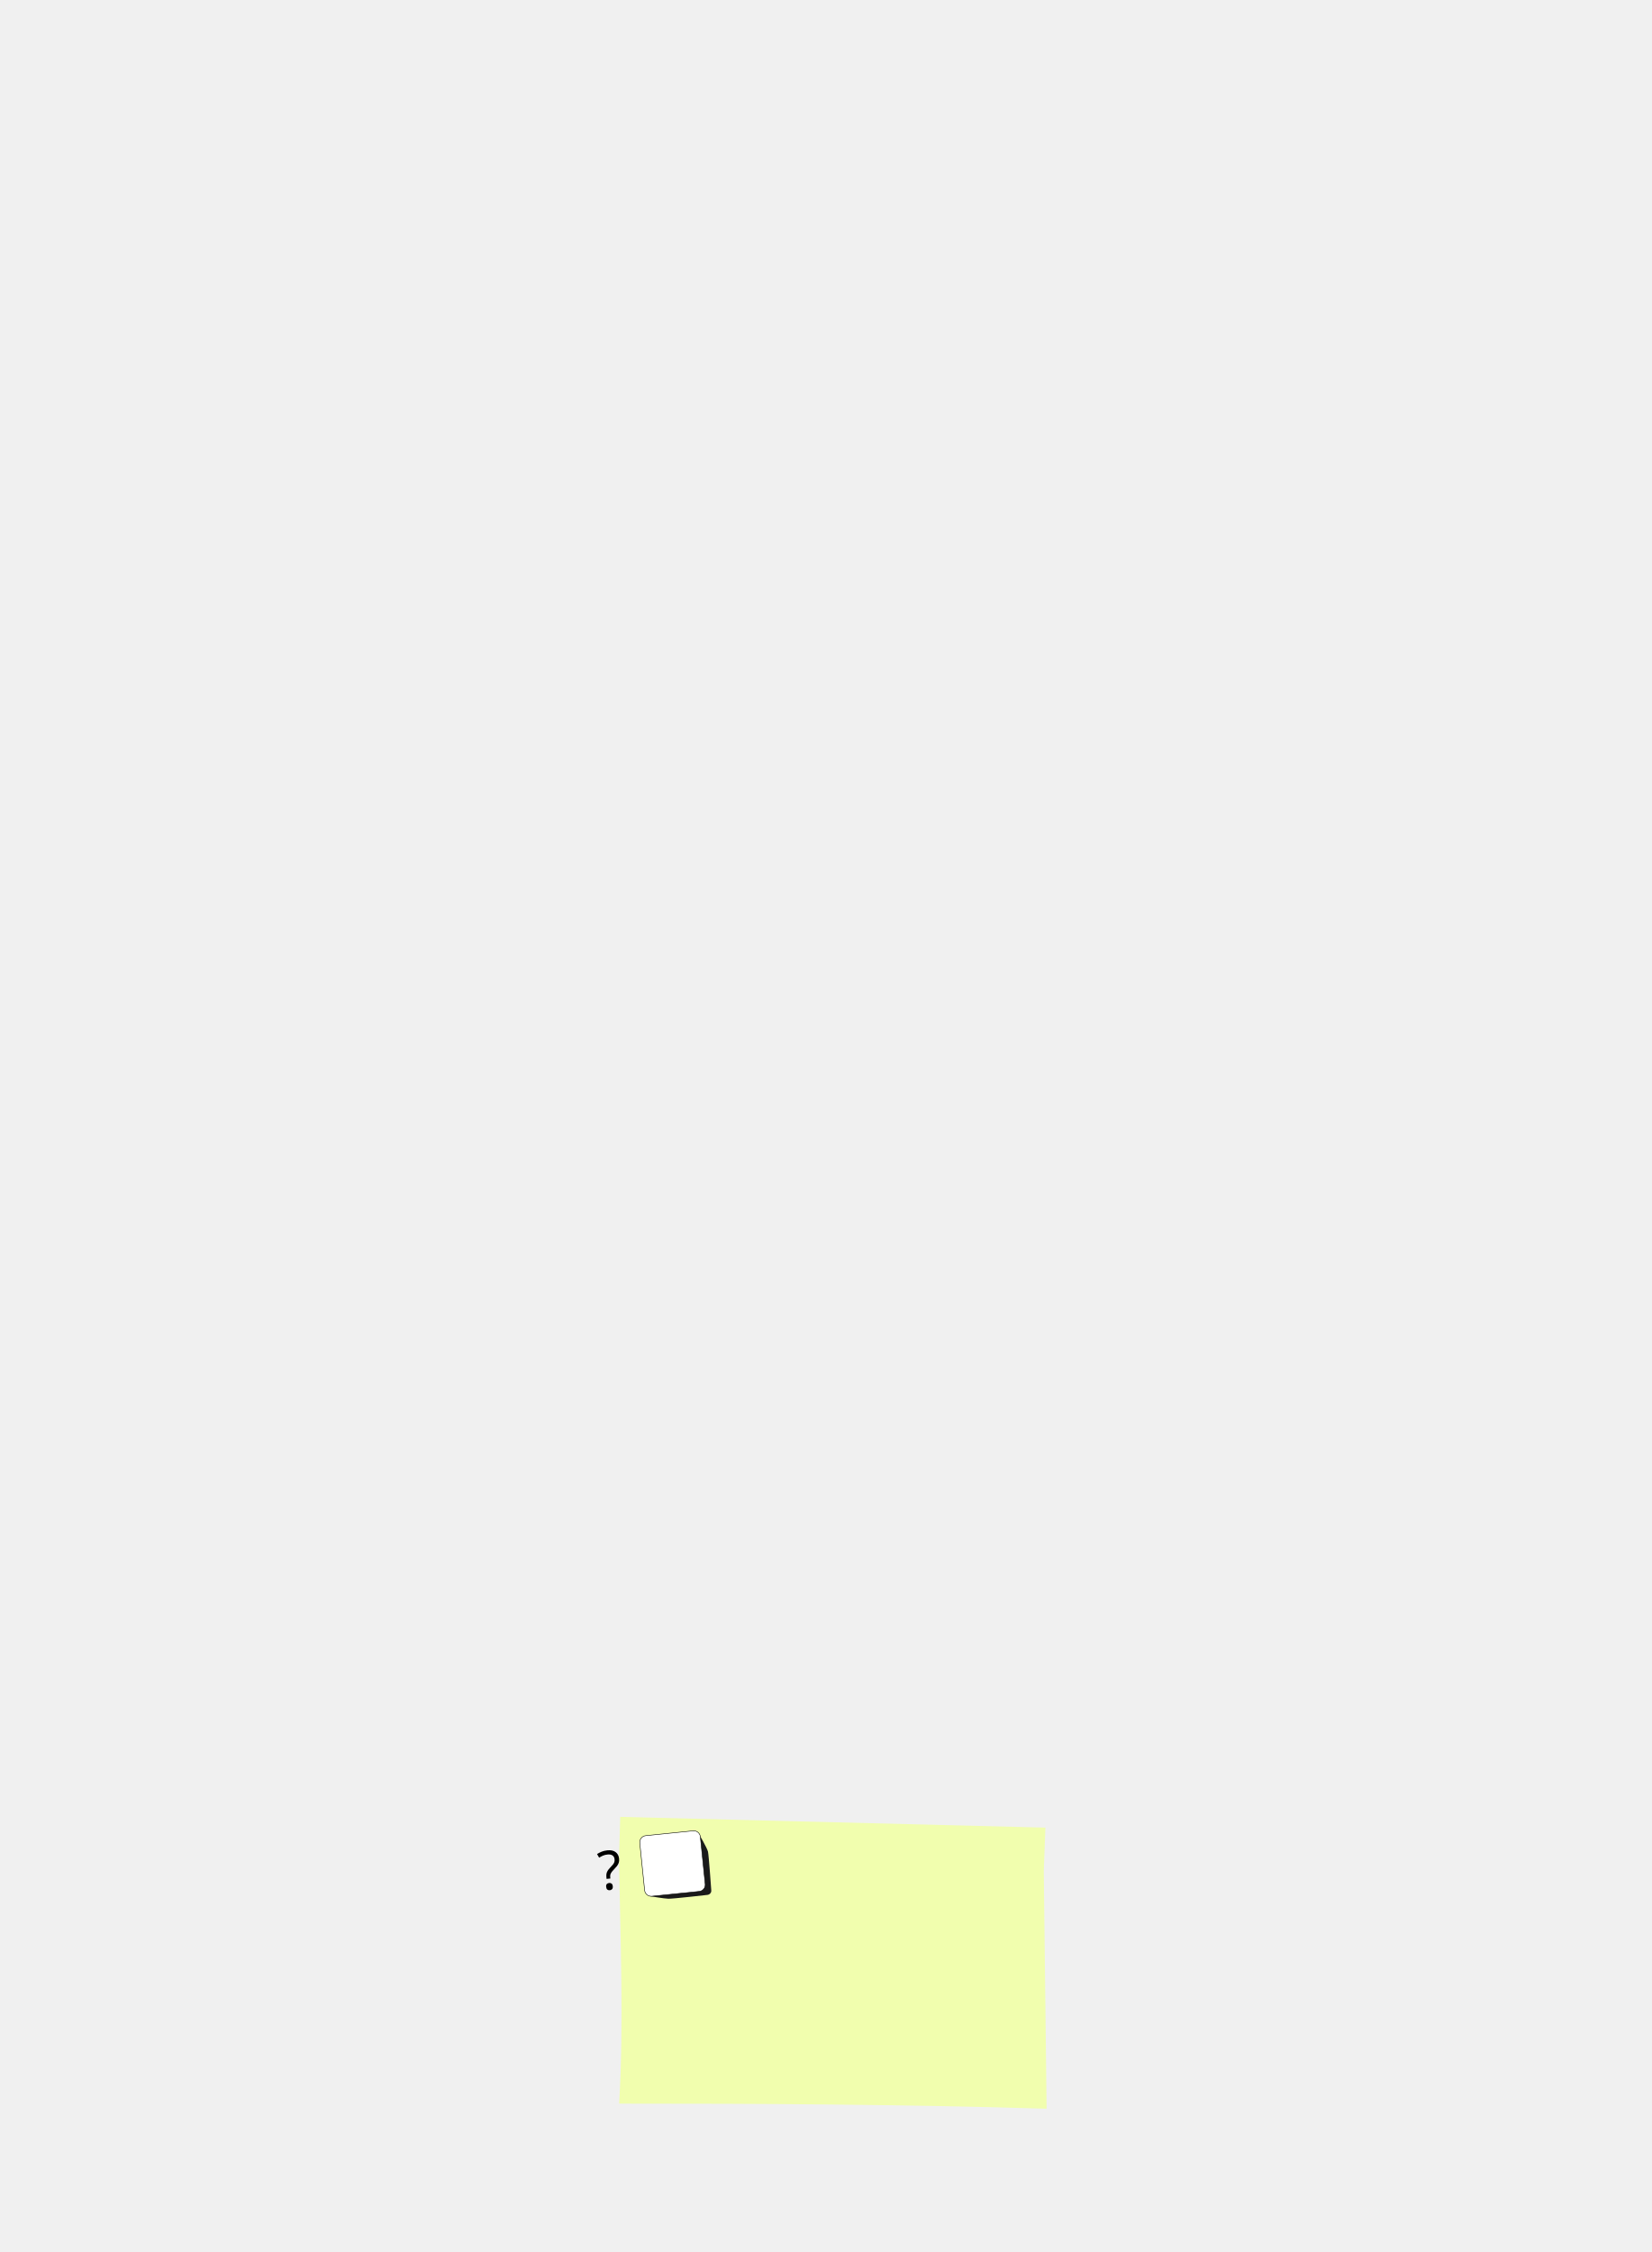
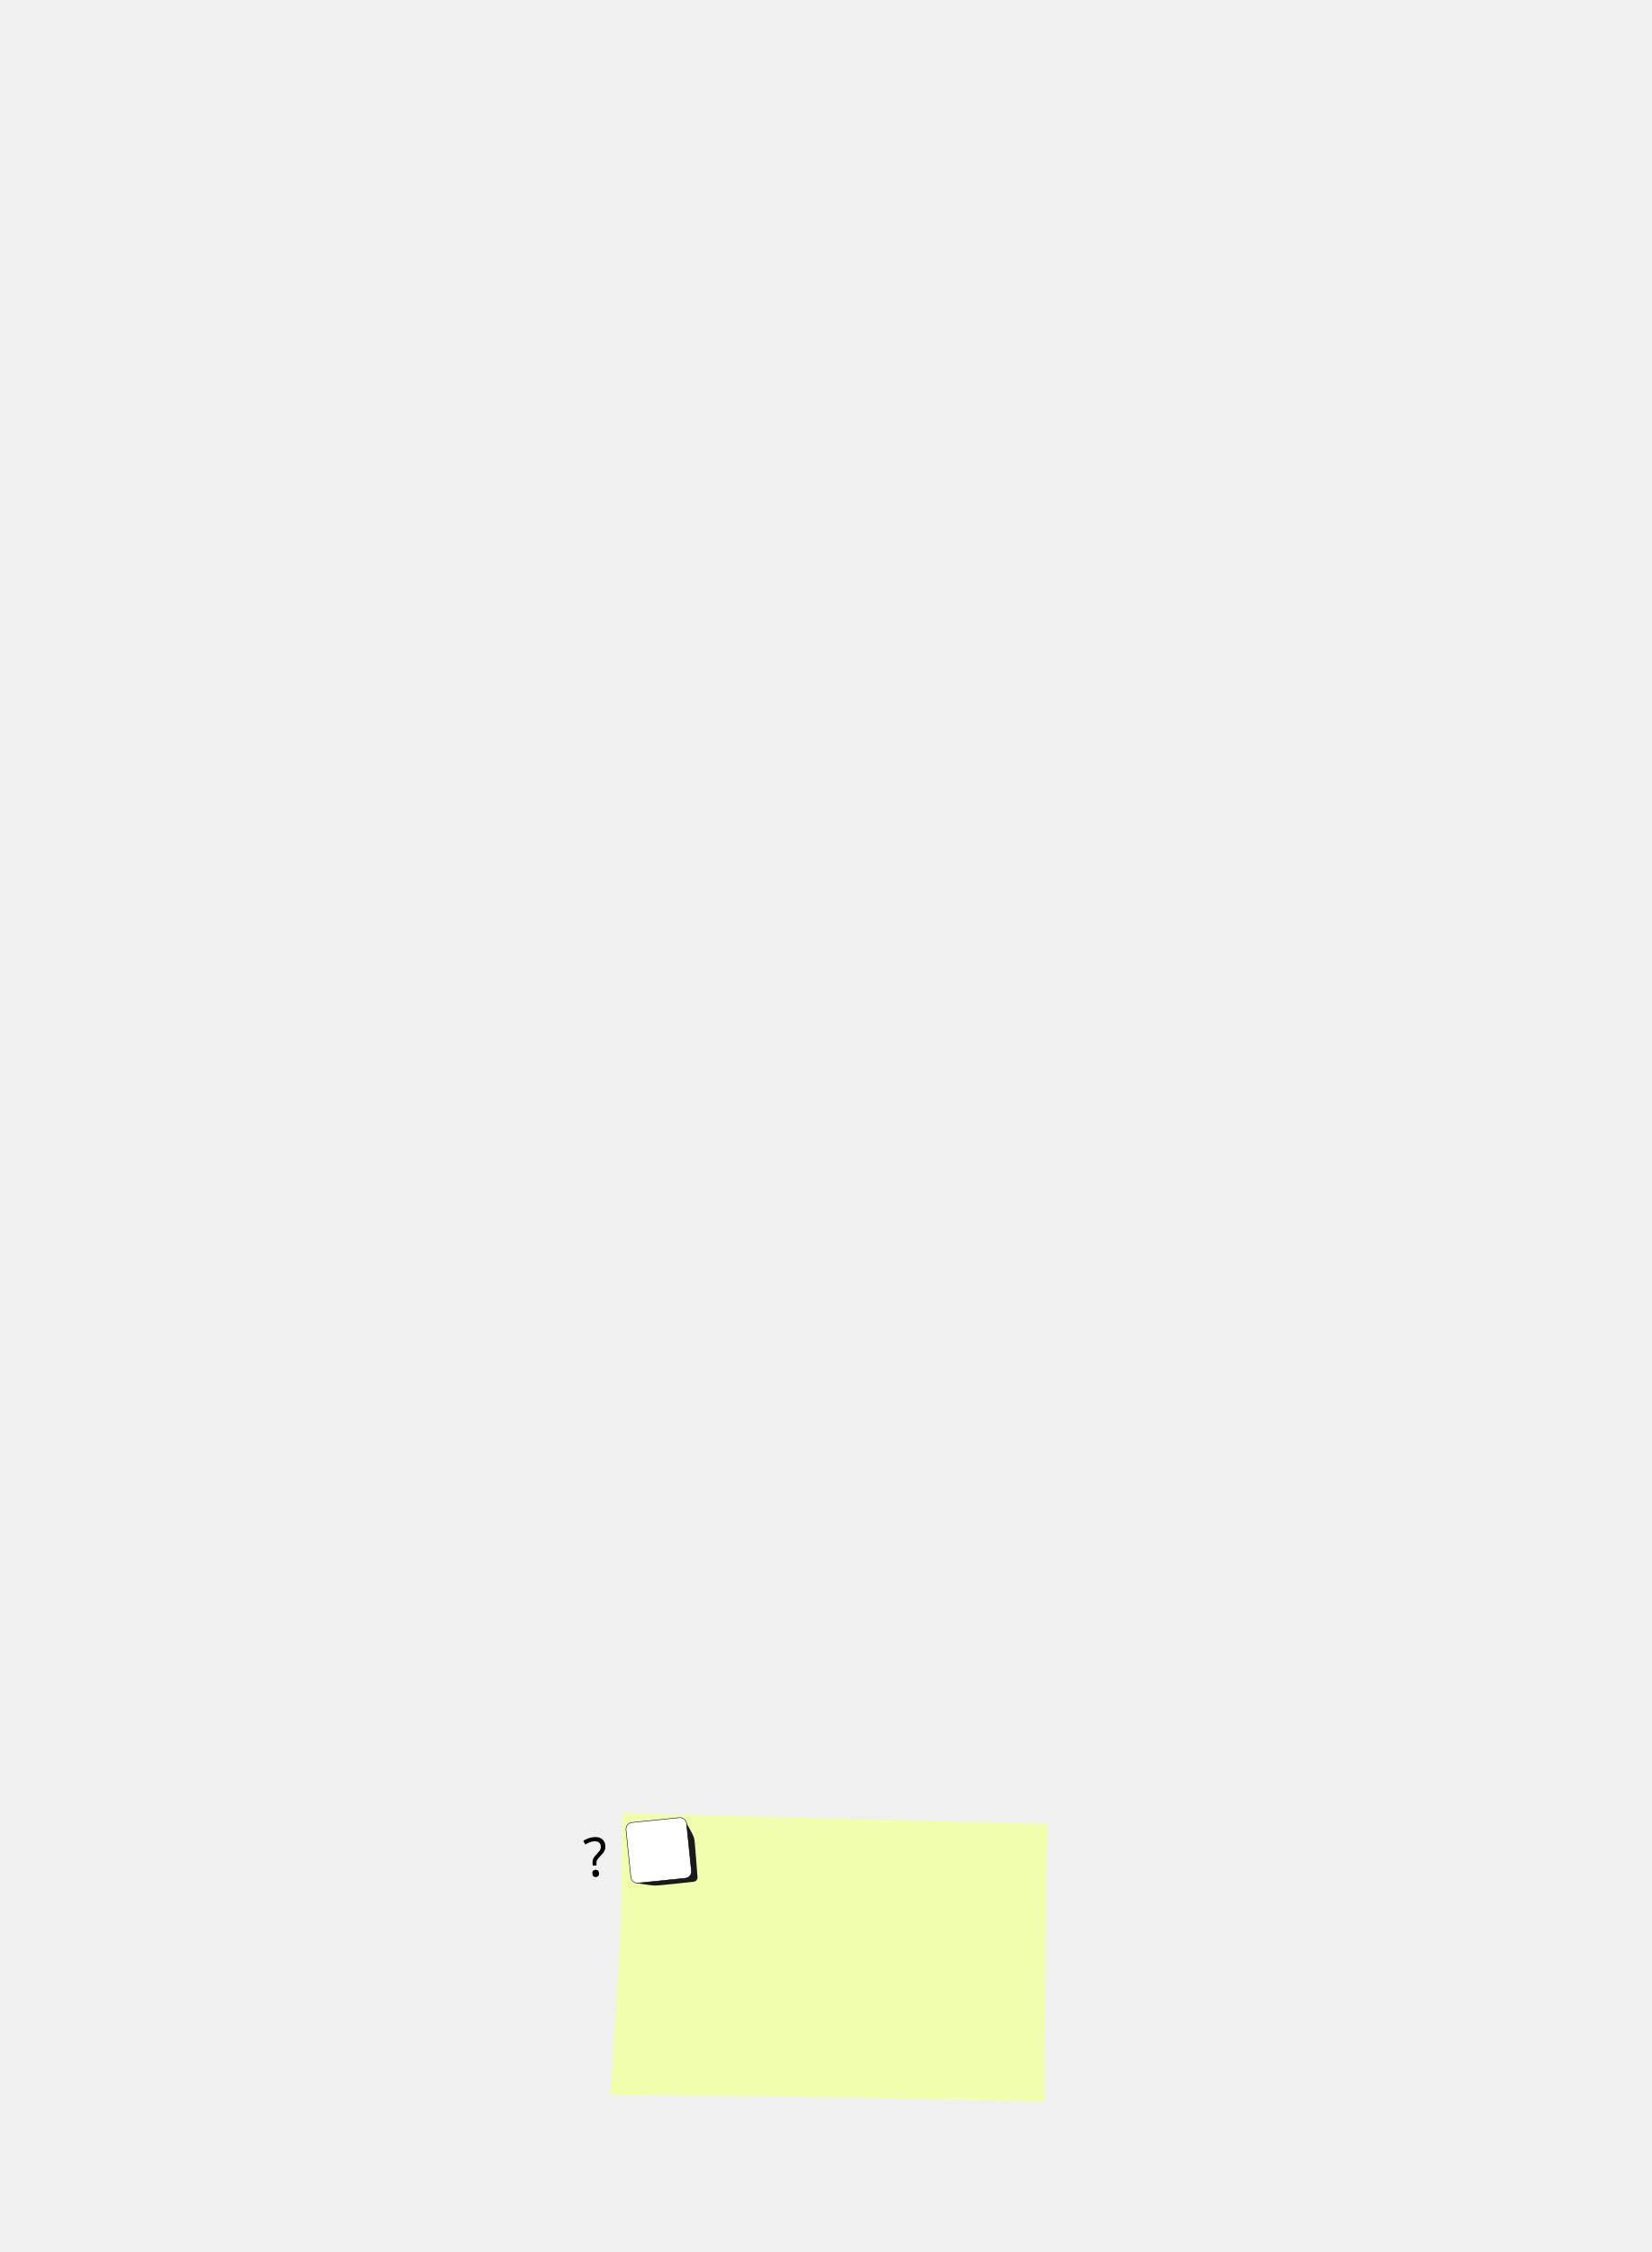
<svg xmlns="http://www.w3.org/2000/svg" xmlns:xlink="http://www.w3.org/1999/xlink" width="825" height="1125" viewBox="0 0 825 1125" id="svg2" version="1.1">
  <defs id="defs4">
    <linearGradient id="linearGradient2457">
      <stop id="stop2453" offset="0" style="stop-color:#666666;stop-opacity:1;" />
      <stop id="stop2455" offset="1" style="stop-color:#818181;stop-opacity:0" />
    </linearGradient>
    <linearGradient id="linearGradient2424">
      <stop style="stop-color:#666666;stop-opacity:1;" offset="0" id="stop2420" />
      <stop style="stop-color:#666666;stop-opacity:0;" offset="1" id="stop2422" />
    </linearGradient>
    <marker orient="auto" refY="0" refX="0" id="Arrow1Lstart" style="overflow:visible">
      <path id="path6203" d="M 0,0 5,-5 -12.5,0 5,5 0,0 Z" style="fill-rule:evenodd;stroke:#000000;stroke-width:1pt" transform="matrix(0.8,0,0,0.8,10,0)" />
    </marker>
    <linearGradient id="linearGradient6162">
      <stop style="stop-color:#000000;stop-opacity:1;" offset="0" id="stop6164" />
      <stop style="stop-color:#000000;stop-opacity:0;" offset="1" id="stop6166" />
    </linearGradient>
    <linearGradient id="linearGradient6453-9">
      <stop style="stop-color:#ffb6b6;stop-opacity:1;" offset="0" id="stop5160" />
      <stop style="stop-color:#fa2424;stop-opacity:1;" offset="1" id="stop5162" />
    </linearGradient>
    <linearGradient id="linearGradient6453">
      <stop id="stop6455" offset="0" style="stop-color:#ffffff;stop-opacity:1" />
      <stop id="stop6457" offset="1" style="stop-color:#000000;stop-opacity:1" />
    </linearGradient>
    <radialGradient gradientTransform="matrix(0.05945241,0.04549877,-0.04654385,0.06081801,-283.5442,231.9307)" gradientUnits="userSpaceOnUse" xlink:href="#linearGradient6453-9" id="radialGradient6459" fy="196.855" fx="171.208" r="200" cy="196.855" cx="171.208" />
    <filter style="color-interpolation-filters:sRGB" id="filter5434" x="-0.028" width="1.055" y="-0.052" height="1.104">
      <feGaussianBlur stdDeviation="3.764" id="feGaussianBlur5436" />
    </filter>
    <marker style="overflow:visible;" id="Arrow1Lend" refX="0.0" refY="0.0" orient="auto">
      <path transform="scale(0.8) rotate(180) translate(12.5,0)" style="fill-rule:evenodd;stroke:#000000;stroke-width:1.0pt;" d="M 0.0,0.0 L 5.0,-5.0 L -12.5,0.0 L 5.0,5.0 L 0.0,0.0 z " id="path5387" />
    </marker>
    <marker style="overflow:visible" id="Arrow1Lstart-8" refX="0.0" refY="0.0" orient="auto">
      <path transform="scale(0.8) translate(12.5,0)" style="fill-rule:evenodd;stroke:#000000;stroke-width:1.0pt" d="M 0.0,0.0 L 5.0,-5.0 L -12.5,0.0 L 5.0,5.0 L 0.0,0.0 z " id="path5384" />
    </marker>
    <linearGradient xlink:href="#linearGradient2424" id="linearGradient2426" x1="-241.402" y1="122.24" x2="-241.402" y2="137.02" gradientUnits="userSpaceOnUse" spreadMethod="reflect" gradientTransform="translate(239.8086,143.6393)" />
    <linearGradient xlink:href="#linearGradient2457" id="linearGradient2451" gradientUnits="userSpaceOnUse" gradientTransform="rotate(-30,-366.1581,173.5179)" x1="-241.402" y1="122.24" x2="-241.402" y2="137.02" spreadMethod="reflect" />
  </defs>
  <g id="layer3" style="display:none">
-     <path id="path4578" d="m 613.011,582.165 315.707,-14.776 4.041,34.683 8.75,153.489 H 613.011 V 614.827 Z" style="fill:#000000;fill-opacity:1;stroke:none;stroke-width:3.005;stroke-miterlimit:4;stroke-dasharray:none;stroke-dashoffset:0;stroke-opacity:1;filter:url(#filter5434)" transform="matrix(0.6419558,0.0091659,-0.00943865,0.6304954,-71.03933,571.1351)" />
+     <path id="path4578" d="m 608.131,548.223 320.587,19.166 -2.342,34.776 6.168,151.576 -333.093,-0.931 6.403,-173.27 z" style="fill:#000000;fill-opacity:1;stroke:none;stroke-width:3.005;stroke-miterlimit:4;stroke-dasharray:none;stroke-dashoffset:0;stroke-opacity:1;filter:url(#filter5434)" transform="matrix(0.6419558,0.0091659,-0.00943865,0.6304954,-71.03933,571.1351)" />
  </g>
  <g id="layer2" transform="translate(0,300)" style="display:inline">
    <path style="fill:none;fill-opacity:1;stroke:none;stroke-width:1.908;stroke-miterlimit:4;stroke-dasharray:none;stroke-dashoffset:0;stroke-opacity:1" d="m 74.878,575.396 326.991,-7.537 3.996,173.351 -326.991,7.537 z" id="path4801" />
-     <path style="fill:#f1feae;fill-opacity:1;stroke:none;stroke-width:1.912;stroke-miterlimit:4;stroke-dasharray:none;stroke-dashoffset:0;stroke-opacity:1" d="m 309.858,607.627 212.4,5.37 -0.812,21.66 1.408,118.754 c -71.182,-2.136 -142.363,-2.567 -213.545,-2.534 2.389,-40.745 0.586,-81.49 -0.079,-122.235 z" id="path4580" />
-     <g style="display:inline;stroke-width:1.38" id="g4459" transform="matrix(0.7208515,-0.07243378,0.07243679,0.7208163,-73.498,340.5524)">
+     <path style="fill:#f1feae;fill-opacity:1;stroke:none;stroke-width:1.912;stroke-miterlimit:4;stroke-dasharray:none;stroke-dashoffset:0;stroke-opacity:1" d="m 311.087,605.971 212.4,5.37 -0.812,21.66 -1.051,117.115 c -72.009,-1.722 -146.358,-3.029 -216.824,-3.353 2.389,-40.745 6.324,-79.031 5.659,-119.776 z" id="path4580" />
+     <g style="display:inline;stroke-width:1.38" id="g4459" transform="matrix(0.7208515,-0.07243378,0.07243679,0.7208163,-80.38284,333.9701)">
      <g id="g4457" style="stroke-width:1.38">
        <path style="opacity:1;vector-effect:none;fill:#1a1a1a;fill-opacity:1;fill-rule:nonzero;stroke:none;stroke-width:0.69;stroke-linecap:round;stroke-linejoin:round;stroke-miterlimit:4;stroke-dasharray:none;stroke-dashoffset:0;stroke-opacity:1" d="m 517.344,445.047 24.919,-8.54 c 0,0 4.879,10.553 5.179,13.18 0.3,2.627 -0.417,26.699 -0.417,26.699 0.005,1.59 -1.273,2.78 -2.86,2.879 0,0 -24.084,0.333 -27.128,-0.052 -3.044,-0.386 -12.533,-3.04 -12.533,-3.04 l 8.188,-26.443 z" id="path4449" />
        <rect transform="matrix(0.9999984,-0.00176943,0.0017624,0.9999984,0,0)" ry="4.573" y="435.268" x="500.466" height="41.978" width="41.979" id="rect4451" style="opacity:1;vector-effect:none;fill:#ffffff;fill-opacity:1;fill-rule:nonzero;stroke:#000000;stroke-width:0.345;stroke-linecap:round;stroke-linejoin:round;stroke-miterlimit:4;stroke-dasharray:none;stroke-dashoffset:0;stroke-opacity:1" />
        <text transform="rotate(-0.1432441)" id="text4455" y="470.016" x="521.384" style="font-style:normal;font-variant:normal;font-weight:normal;font-stretch:normal;font-size:37.333px;line-height:25px;font-family:'Archivo Narrow';-inkscape-font-specification:'Archivo Narrow, Normal';text-align:center;letter-spacing:0px;word-spacing:0px;writing-mode:lr-tb;text-anchor:middle;fill:#000000;fill-opacity:1;stroke:none;stroke-width:1.38px;stroke-linecap:butt;stroke-linejoin:miter;stroke-opacity:1" xml:space="preserve">
          <tspan style="font-style:normal;font-variant:normal;font-weight:normal;font-stretch:normal;font-family:'Archivo Black';-inkscape-font-specification:'Archivo Black, ';stroke-width:1.38px" y="470.016" x="521.384" id="tspan4453">?</tspan>
        </text>
      </g>
    </g>
  </g>
</svg>
